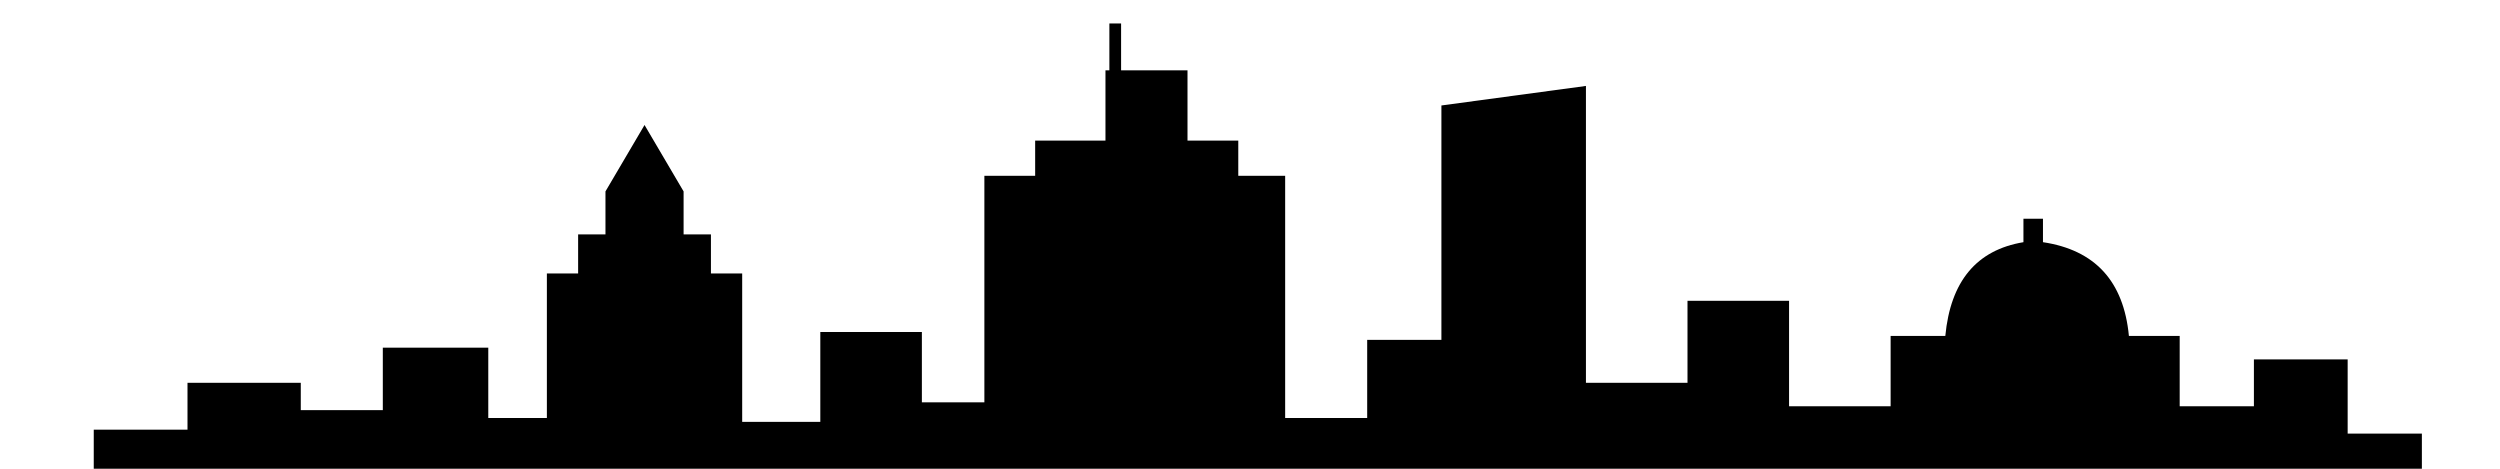
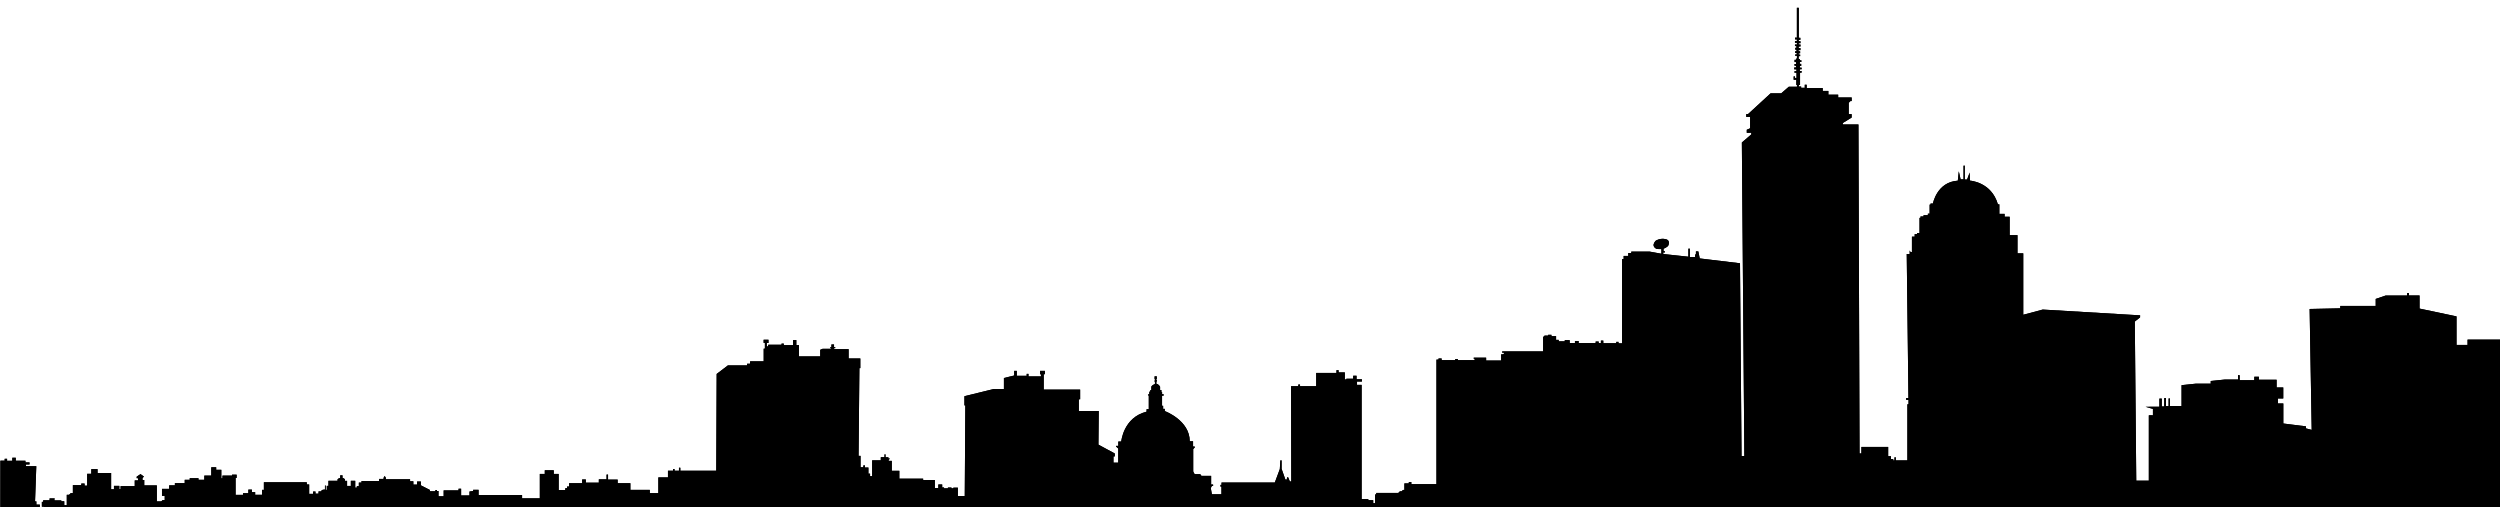
- <svg xmlns="http://www.w3.org/2000/svg" class="vt-skyline__city" data-city="boston" viewBox="0 0 640 120" preserveAspectRatio="xMidYMax meet" aria-hidden="true" focusable="false">
-   <path vector-effect="non-scaling-stroke" d="M0 120 H24 V110 H48 V98 H77 V105 H98 V89 H125 V107 H140 V70 H148 V60 H155 V49 L165 32 L175 49 V60 H182 V70 H190 V108 H210 V85 H236 V103 H252 V45 H265 V36 H283 V18 H284 V6 H287 V18 H304 V36 H317 V45 H329 V107 H350 V87 H369 V27 L406 22 V98 H432 V77 H458 V104 H484 V86 H498 Q500 65 518 62 V56 H523 V62 Q543 65 545 86 H558 V104 H577 V92 H601 V111 H620 V120 H640" />
+ <svg xmlns="http://www.w3.org/2000/svg" class="vt-skyline__city vt-skyline__city--sourced" data-city="boston" data-source="https://openclipart.org/detail/311074/boston-cityscape-skyline-silhouette-2" data-license="CC0-1.0" data-geometry-sha256="a4dfe82e1ed6c052f52f3c8ae5172c56302f2ed1d5d0c00d86b5929328f1fa47" viewBox="22.526 9.426 2560 518.33" style="--vt-skyline-aspect: 4.939" preserveAspectRatio="xMidYMax meet" aria-hidden="true" focusable="false">
+   <path d="M22.908,481.133h4.399v-1.92h2.48v2.08h5.359v-3.119h3.519v3.039h9.918v1.68h4.159v2.16h-3.599v1.76h10.558l-1.28,36.074 h1.36v3.279h3.519v5.599c0,0,4.159-0.48,4.159,0s0-3.519,0-3.519h-2.08v-4.879h1.36v-1.68H73.3v-1.92h5.279c0,0-0.88,2.08,0,2.08 c0.88,0,6.719,0,6.719,0v0.88h3.039v3.999h2.56v-10.638h2.4l1.68-1.68h2.16v-8.239h8.639v-1.6h3.359v2.16h2.64V494.57h4.239v-4.719 h6.399v3.919h13.918v16.637h2.88v-3.439h5.519v3.359h1.28v-3.119h14.478v-5.839h3.439v-2.24h-1.44v-1.6l3.919-2.64l3.519,2.56 l-1.48,1.48v2.04h1.8v5.519h12.878v16.397h4.559l1.32-1.32h2.2v-4.359h-2.8v-7.199h7.359v-3.599h5.839v-2.24h10.078v-3.439h5.119 v-1.6h8.958v1.6h5.999v-4.319h7.119v-8.479h5.039v2.56h5.252v8.745h1.173v-2.773h5.759h4.159c0,0-0.373-0.96,0-0.96 c0.373,0,4.586,0,4.586,0v3.306h-1.066v17.33h7.572v-1.653h5.492v-3.679h3.626v2.56h3.359v2.72h6.985v-5.066h1.92v-7.732h43.939 v2.24h2.453v9.598h3.999v-2.346h2.453v2.186h3.146v-2.346h2.879c0,0-0.747-1.866,3.679-1.866v-4.159h0.747v4.426h1.12v-4.053h1.706 v-5.226h9.332v-1.493c0,0,0.96-1.173,2.72-1.386v-2.666h2.346v2.72c0,0,1.386-0.16,2.56,1.493v1.44h2.133v5.146h3.839v-5.199h4.506 v6.985h1.6v-1.466h2.08v-3.706h2.773v-1.653h17.997v-2.106h4.586v-1.2l1.146-1.866l1.146,1.946v1.466h24.822v2.026h3.359v3.413 h3.786v-3.093h3.919v3.866l9.225,4.719v1.36h5.652v-1.28h1.6v1.013h1.573v5.386h5.279v-5.999h15.251v-1.706h2.64v6.879h8.559v-4.026 l3.733-0.533v-1.226h5.572v5.386h13.171h31.381v3.306h18.157V494.73h5.079v-3.719h9.198v3.719h5.039v16.557h6.759v-1.96h1.84v-1.68 h2.04v-3.439h13.398v-3.839h3.759v3.279h13.318v-3.359h7.919v-4.879h1.52v5.119H655v3.679h13.038v6.839h19.877v3.319h8.759V498.29 h9.838v-6.839h5.239v-1.76h1.48v1.76h4.559v-3.079h1.4v3.079h36.794l0.4-99.076l11.518-8.798h19.623v-1.706h3.093v-2.453h13.918 v-12.958h1.227v-5.919h-1.28v-3.199h4.959v3.306h-1.706v3.519h1.44v-1.76h13.651v-1.12h2.293v1.546h9.492v-5.172h3.359v5.119h2.666 v11.571h21.81v-6.719l2.346-1.013h8.479v-0.906h-0.587v-0.747h1.226v-2.826h2.666v2.72h1.226v1.12h-1.226v0.96h14.931v9.545h11.998 v9.918h-0.96l-0.853,89.798h2.026v11.731h2.88v-1.92h1.6v2.186h3.573v6.239h1.706v2.613h2.133v-16.264h8.852v-3.199h3.786v-2.88 h1.066v2.933h2.933v1.333h1.546l-1.333,1.493v0.906h3.253v10.185h7.732v8.052h24.382v1.36h11.998v8.199h3.559v-3.679h3.959v3.119 h1.88v0.88h3.959v-0.8h3.639v0.8h1.92v-0.72h4.639v8.638h7.039l0.6-92.864h-0.92v-9.398l30.115-7.399h10.318v-11.238l10.518-2.56 v-4.759h2.68v5.079h10.118v-2h1.84v2.56h12.758v-2.16h-0.88v-3.479h4.959v3.439h-1.24v15.757h37.314v9.878h-1.36v12.038h20.396 l-0.32,34.434l16.757,9.078v2.959h-1.36v6.399h4.879v-14.478l-2.2-2v-0.72h2.28v-4.399h3c0,0,2.08-24.636,25.955-30.595v-2.52h2.24 v-14.118h-0.8v-1.08h1.36v-2.8h0.96v-1.56h1.12v-3.479c0,0,0.4-1.48,3.679-2.8v-2.56h-0.52v-0.96h0.6v-1.24h-0.44v-3.079h2.24v3.039 h-0.6v1h0.8v1.16h-0.64v2.52c0,0,1.88-0.32,3.839,2.999v3.359h1.36v2.08h0.68v2.16h1.52v1.52h-1.56v10.358h1.12v3.159h1.68v2.24 c0,0,25.556,9.358,25.556,30.915h3.399v5.359h1.68v1.08l-1.52,1.52v22.916c0,0,0.96,2.64,1.76,2.799h5.399l1.28,1.76h9.918v8.878h2 v1.52h-1.32l-1.04,2.08l1.12,6.359h9.798v-7.879h-1v-1.76h1.08v-2.36h54.551l5.119-13.758l0.56-8.918h1.28v8.679l3.879,10.958h1.4 l0.36-2.32h1.08l1.72,4.239h1.48l-0.24-97.583h7.399v-1.68h1.8v1.72h16.557v-13.558h20.756v-2.84h2.16v2.24h6.399v7.239h1.6v-0.76 h6.959v-3.039h3.439v3.599h5.479v2.32h-4.999v3.439h4.719v116.94h6.839v1.16h5.039v3.039h1.88v-8.918h1.24v-1.6h22.596l1.6-1.6h1.76 l1.42-1.42h1.42v-6.699h4.519v-1.36h2.599v2.12h25.716V377.63h2.12v-1.12h3.159v1.72h13.918v-1.12h2.72v1.12h17.197v-1.44h-0.96 v-1.12h12.718v2.96h15.397v-6.359h2l1.36-1.36l-0.36-0.36h-1.96v-1.28h41.913v-14.637l1.52-1.52h3.639v-0.88h3.359v1.4h4.759v3.839 h2.68v1.48h6.199v-1.2h5.039v2.88h5.399v-2.04h3.759v2.16h17.437v-1.6h3.079v1.56h2.28v-2.52h2.479v2.64h13.278v-1.32h2.28v1.48 h3.639v-86.305h1.64v-3.199h4.719v-2.96h3.119v-1.48h18.717l12.078,2.2v-4.759l-4.519-0.08c0,0-2.599-0.72-3.359-3.159 s2-5.239,2-5.239s4.079-2.999,10.038-1.76c5.959,1.24,2.68,7.039,2.68,7.039s-1.68,1.72-4.639,2.84v2.56h1.44v1.2h-1.72v1.64 l25.716,2.76v-8.199h1.48v8.559h5.439v-2.28l0.8-0.8v-2.68h2.48l1.44,7.159l41.233,4.959l1.573,197.353h2.879l-2.559-321.011 l9.705-8.319l-0.04-1.68l-4.639,0.08v-3.119l3.439-1.52v-11.638h-3.959v-2.959h1.88l23.049-21.183h10.878l7.785-6.772h8.318v-1.866 h-0.64v-5.279c0,0-2.746,0.16-2.746,0s0-3.439,0-3.439h1.333V89.2h1.626v-5.359h-2.106v-1.44h2.053v-1.973h-2.293v-1.946h1.946 v-1.76h-1.653v-1.786h1.626V72.99h-1.6v-2.346h1.466v-1.12h0.96v-2.959h-1.76v-1.386h1.573v-1.546h-1.626v-1.68h1.466v-1.68h-1.36 v-1.893h1.226v-1.76h-1.52v-1.6h2v-1.813h-2v-1.733c0,0,1.946-0.08,1.946,0c0,0.08,0-1.733,0-1.733h-1.893v-1.76h1.893V17.426h1.973 v30.741h1.6v2.08h-1.733v1.333h1.84v2.08h-1.893v1.333h1.92v2h-1.893v1.68h1.84v2.106h-2v1.12h1.706v2.08h-1.6v1.36h1.626v1.6 h-1.546v2.933h1.2v1.36h1.6v1.546h-1.626v2.026h1.44v2.186h-1.386v1.76h1.786v1.626h-1.84v1.786h1.813v1.68h-1.573v12.478h-1.226 v1.733h2.373v1.28h3.679v-3.173h1.973v3.466h16.424v2.933h5.786v3.786h10.052v2.906h13.811v3.653h-1.253l-1.76,1.76v11.625h2.986 v3.519l-9.065,5.546v1.546h16.024l1.12,336.849h1.92v-6.666h27.409v9.492h2.826v2.879h2.346v1.493h1.28v-3.199h1.333v3.093h11.891 v-57.43h1.173v-4.533h-2.453v-1.813h2.346l-1.76-147.548h3.039v-3.466l0.56,0.56v0.88h1.733v-15.731h2.826v-2.56h2.4v-1.12h2.56 v-15.571h1.013v-1.44h3.093v-1.28h4.426v-1.546h1.813v-9.278h0.96v-1.12h2.4c0,0,4.053-22.076,25.489-23.409l1.013-9.598 l1.866,8.212h2.986v-13.971h1.28v14.184h2.346l2.666-7.199l0.267,8.319c0,0,21.969,1.226,28.635,24.262h1.493v9.758h5.386v2.933 h5.172v18.877h7.999v18.61h5.919v62.923l19.943-5.332l99.716,5.919l-0.053,2.08l-5.386,4.266l1.493,162.959h12.851v-66.922 c0,0,4.213-0.16,4.213,0s0-6.559,0-6.559l-7.572-2.186l14.184-0.053v-8.319h2.453v8.052h2.506v-8.638h1.813v8.265h2.666v-7.839 h1.333v7.732h11.945v-21.33l14.611-1.546h15.251v-2.72l14.238-1.493h13.704v-4.479h1.706v5.119h14.984v-3.519h4.693v3.039h18.13 v7.945h6.825v11.251h-5.492v5.119h5.546v20.53l23.196,2.933v2.08l5.865,1.546l-2.133-123.819l31.408-0.693v-2.453h36.26v-7.145 l10.132-3.466h22.023v-2.613h1.866v2.506h10.878v13.438l37.86,7.999v29.222h11.305v-5.439h33.221v559.32h-2560L22.908,481.133z" vector-effect="non-scaling-stroke" />
+   <path d="M22.908,481.133h4.399v-1.92h2.48v2.08h5.359v-3.119h3.519v3.039h9.918v1.68h4.159v2.16h-3.599v1.76h10.558l-1.28,36.074 h1.36v3.279h3.519v5.599c0,0,4.159-0.48,4.159,0s0-3.519,0-3.519h-2.08v-4.879h1.36v-1.68H73.3v-1.92h5.279c0,0-0.88,2.08,0,2.08 c0.88,0,6.719,0,6.719,0v0.88h3.039v3.999h2.56v-10.638h2.4l1.68-1.68h2.16v-8.239h8.639v-1.6h3.359v2.16h2.64V494.57h4.239v-4.719 h6.399v3.919h13.918v16.637h2.88v-3.439h5.519v3.359h1.28v-3.119h14.478v-5.839h3.439v-2.24h-1.44v-1.6l3.919-2.64l3.519,2.56 l-1.48,1.48v2.04h1.8v5.519h12.878v16.397h4.559l1.32-1.32h2.2v-4.359h-2.8v-7.199h7.359v-3.599h5.839v-2.24h10.078v-3.439h5.119 v-1.6h8.958v1.6h5.999v-4.319h7.119v-8.479h5.039v2.56h5.252v8.745h1.173v-2.773h5.759h4.159c0,0-0.373-0.96,0-0.96 c0.373,0,4.586,0,4.586,0v3.306h-1.066v17.33h7.572v-1.653h5.492v-3.679h3.626v2.56h3.359v2.72h6.985v-5.066h1.92v-7.732h43.939 v2.24h2.453v9.598h3.999v-2.346h2.453v2.186h3.146v-2.346h2.879c0,0-0.747-1.866,3.679-1.866v-4.159h0.747v4.426h1.12v-4.053h1.706 v-5.226h9.332v-1.493c0,0,0.96-1.173,2.72-1.386v-2.666h2.346v2.72c0,0,1.386-0.16,2.56,1.493v1.44h2.133v5.146h3.839v-5.199h4.506 v6.985h1.6v-1.466h2.08v-3.706h2.773v-1.653h17.997v-2.106h4.586v-1.2l1.146-1.866l1.146,1.946v1.466h24.822v2.026h3.359v3.413 h3.786v-3.093h3.919v3.866l9.225,4.719v1.36h5.652v-1.28h1.6v1.013h1.573v5.386h5.279v-5.999h15.251v-1.706h2.64v6.879h8.559v-4.026 l3.733-0.533v-1.226h5.572v5.386h13.171h31.381v3.306h18.157V494.73h5.079v-3.719h9.198v3.719h5.039v16.557h6.759v-1.96h1.84v-1.68 h2.04v-3.439h13.398v-3.839h3.759v3.279h13.318v-3.359h7.919v-4.879h1.52v5.119H655v3.679h13.038v6.839h19.877v3.319h8.759V498.29 h9.838v-6.839h5.239v-1.76h1.48v1.76h4.559v-3.079h1.4v3.079h36.794l0.4-99.076l11.518-8.798h19.623v-1.706h3.093v-2.453h13.918 v-12.958h1.227v-5.919h-1.28v-3.199h4.959v3.306h-1.706v3.519h1.44v-1.76h13.651v-1.12h2.293v1.546h9.492v-5.172h3.359v5.119h2.666 v11.571h21.81v-6.719l2.346-1.013h8.479v-0.906h-0.587v-0.747h1.226v-2.826h2.666v2.72h1.226v1.12h-1.226v0.96h14.931v9.545h11.998 v9.918h-0.96l-0.853,89.798h2.026v11.731h2.88v-1.92h1.6v2.186h3.573v6.239h1.706v2.613h2.133v-16.264h8.852v-3.199h3.786v-2.88 h1.066v2.933h2.933v1.333h1.546l-1.333,1.493v0.906h3.253v10.185h7.732v8.052h24.382v1.36h11.998v8.199h3.559v-3.679h3.959v3.119 h1.88v0.88h3.959v-0.8h3.639v0.8h1.92v-0.72h4.639v8.638h7.039l0.6-92.864h-0.92v-9.398l30.115-7.399h10.318v-11.238l10.518-2.56 v-4.759h2.68v5.079h10.118v-2h1.84v2.56h12.758v-2.16h-0.88v-3.479h4.959v3.439h-1.24v15.757h37.314v9.878h-1.36v12.038h20.396 l-0.32,34.434l16.757,9.078v2.959h-1.36v6.399h4.879v-14.478l-2.2-2v-0.72h2.28v-4.399h3c0,0,2.08-24.636,25.955-30.595v-2.52h2.24 v-14.118h-0.8v-1.08h1.36v-2.8h0.96v-1.56h1.12v-3.479c0,0,0.4-1.48,3.679-2.8v-2.56h-0.52v-0.96h0.6v-1.24h-0.44v-3.079h2.24v3.039 h-0.6v1h0.8v1.16h-0.64v2.52c0,0,1.88-0.32,3.839,2.999v3.359h1.36v2.08h0.68v2.16h1.52v1.52h-1.56v10.358h1.12v3.159h1.68v2.24 c0,0,25.556,9.358,25.556,30.915h3.399v5.359h1.68v1.08l-1.52,1.52v22.916c0,0,0.96,2.64,1.76,2.799h5.399l1.28,1.76h9.918v8.878h2 v1.52h-1.32l-1.04,2.08l1.12,6.359h9.798v-7.879h-1v-1.76h1.08v-2.36h54.551l5.119-13.758l0.56-8.918h1.28v8.679l3.879,10.958h1.4 l0.36-2.32h1.08l1.72,4.239h1.48l-0.24-97.583h7.399v-1.68h1.8v1.72h16.557v-13.558h20.756v-2.84h2.16v2.24h6.399v7.239h1.6v-0.76 h6.959v-3.039h3.439v3.599h5.479v2.32h-4.999v3.439h4.719v116.94h6.839v1.16h5.039v3.039h1.88v-8.918h1.24v-1.6h22.596l1.6-1.6h1.76 l1.42-1.42h1.42v-6.699h4.519v-1.36h2.599v2.12h25.716V377.63h2.12v-1.12h3.159v1.72h13.918v-1.12h2.72v1.12h17.197v-1.44h-0.96 v-1.12h12.718v2.96h15.397v-6.359h2l1.36-1.36l-0.36-0.36h-1.96v-1.28h41.913v-14.637l1.52-1.52h3.639v-0.88h3.359v1.4h4.759v3.839 h2.68v1.48h6.199v-1.2h5.039v2.88h5.399v-2.04h3.759v2.16h17.437v-1.6h3.079v1.56h2.28v-2.52h2.479v2.64h13.278v-1.32h2.28v1.48 h3.639v-86.305h1.64v-3.199h4.719v-2.96h3.119v-1.48h18.717l12.078,2.2v-4.759l-4.519-0.08c0,0-2.599-0.72-3.359-3.159 s2-5.239,2-5.239s4.079-2.999,10.038-1.76c5.959,1.24,2.68,7.039,2.68,7.039s-1.68,1.72-4.639,2.84v2.56h1.44v1.2h-1.72v1.64 l25.716,2.76v-8.199h1.48v8.559h5.439v-2.28l0.8-0.8v-2.68h2.48l1.44,7.159l41.233,4.959l1.573,197.353h2.879l-2.559-321.011 l9.705-8.319l-0.04-1.68l-4.639,0.08v-3.119l3.439-1.52v-11.638h-3.959v-2.959h1.88l23.049-21.183h10.878l7.785-6.772h8.318v-1.866 h-0.64v-5.279c0,0-2.746,0.16-2.746,0s0-3.439,0-3.439h1.333V89.2h1.626v-5.359h-2.106v-1.44h2.053v-1.973h-2.293v-1.946h1.946 v-1.76h-1.653v-1.786h1.626V72.99h-1.6v-2.346h1.466v-1.12h0.96v-2.959h-1.76v-1.386h1.573v-1.546h-1.626v-1.68h1.466v-1.68h-1.36 v-1.893h1.226v-1.76h-1.52v-1.6h2v-1.813h-2v-1.733c0,0,1.946-0.08,1.946,0c0,0.08,0-1.733,0-1.733h-1.893v-1.76h1.893V17.426h1.973 v30.741h1.6v2.08h-1.733v1.333h1.84v2.08h-1.893v1.333h1.92v2h-1.893v1.68h1.84v2.106h-2v1.12h1.706v2.08h-1.6v1.36h1.626v1.6 h-1.546v2.933h1.2v1.36h1.6v1.546h-1.626v2.026h1.44v2.186h-1.386v1.76h1.786v1.626h-1.84v1.786h1.813v1.68h-1.573v12.478h-1.226 v1.733h2.373v1.28h3.679v-3.173h1.973v3.466h16.424v2.933h5.786v3.786h10.052v2.906h13.811v3.653h-1.253l-1.76,1.76v11.625h2.986 v3.519l-9.065,5.546v1.546h16.024l1.12,336.849h1.92v-6.666h27.409v9.492h2.826v2.879h2.346v1.493h1.28v-3.199h1.333v3.093h11.891 v-57.43h1.173v-4.533h-2.453v-1.813h2.346l-1.76-147.548h3.039v-3.466l0.56,0.56v0.88h1.733v-15.731h2.826v-2.56h2.4v-1.12h2.56 v-15.571h1.013v-1.44h3.093v-1.28h4.426v-1.546h1.813v-9.278h0.96v-1.12h2.4c0,0,4.053-22.076,25.489-23.409l1.013-9.598 l1.866,8.212h2.986v-13.971h1.28v14.184h2.346l2.666-7.199l0.267,8.319c0,0,21.969,1.226,28.635,24.262h1.493v9.758h5.386v2.933 h5.172v18.877h7.999v18.61h5.919v62.923l19.943-5.332l99.716,5.919l-0.053,2.08l-5.386,4.266l1.493,162.959h12.851v-66.922 c0,0,4.213-0.16,4.213,0s0-6.559,0-6.559l-7.572-2.186l14.184-0.053v-8.319h2.453v8.052h2.506v-8.638h1.813v8.265h2.666v-7.839 h1.333v7.732h11.945v-21.33l14.611-1.546h15.251v-2.72l14.238-1.493h13.704v-4.479h1.706v5.119h14.984v-3.519h4.693v3.039h18.13 v7.945h6.825v11.251h-5.492v5.119h5.546v20.53l23.196,2.933v2.08l5.865,1.546l-2.133-123.819l31.408-0.693v-2.453h36.26v-7.145 l10.132-3.466h22.023v-2.613h1.866v2.506h10.878v13.438l37.86,7.999v29.222h11.305v-5.439h33.221v559.32h-2560L22.908,481.133z" vector-effect="non-scaling-stroke" />
</svg>
